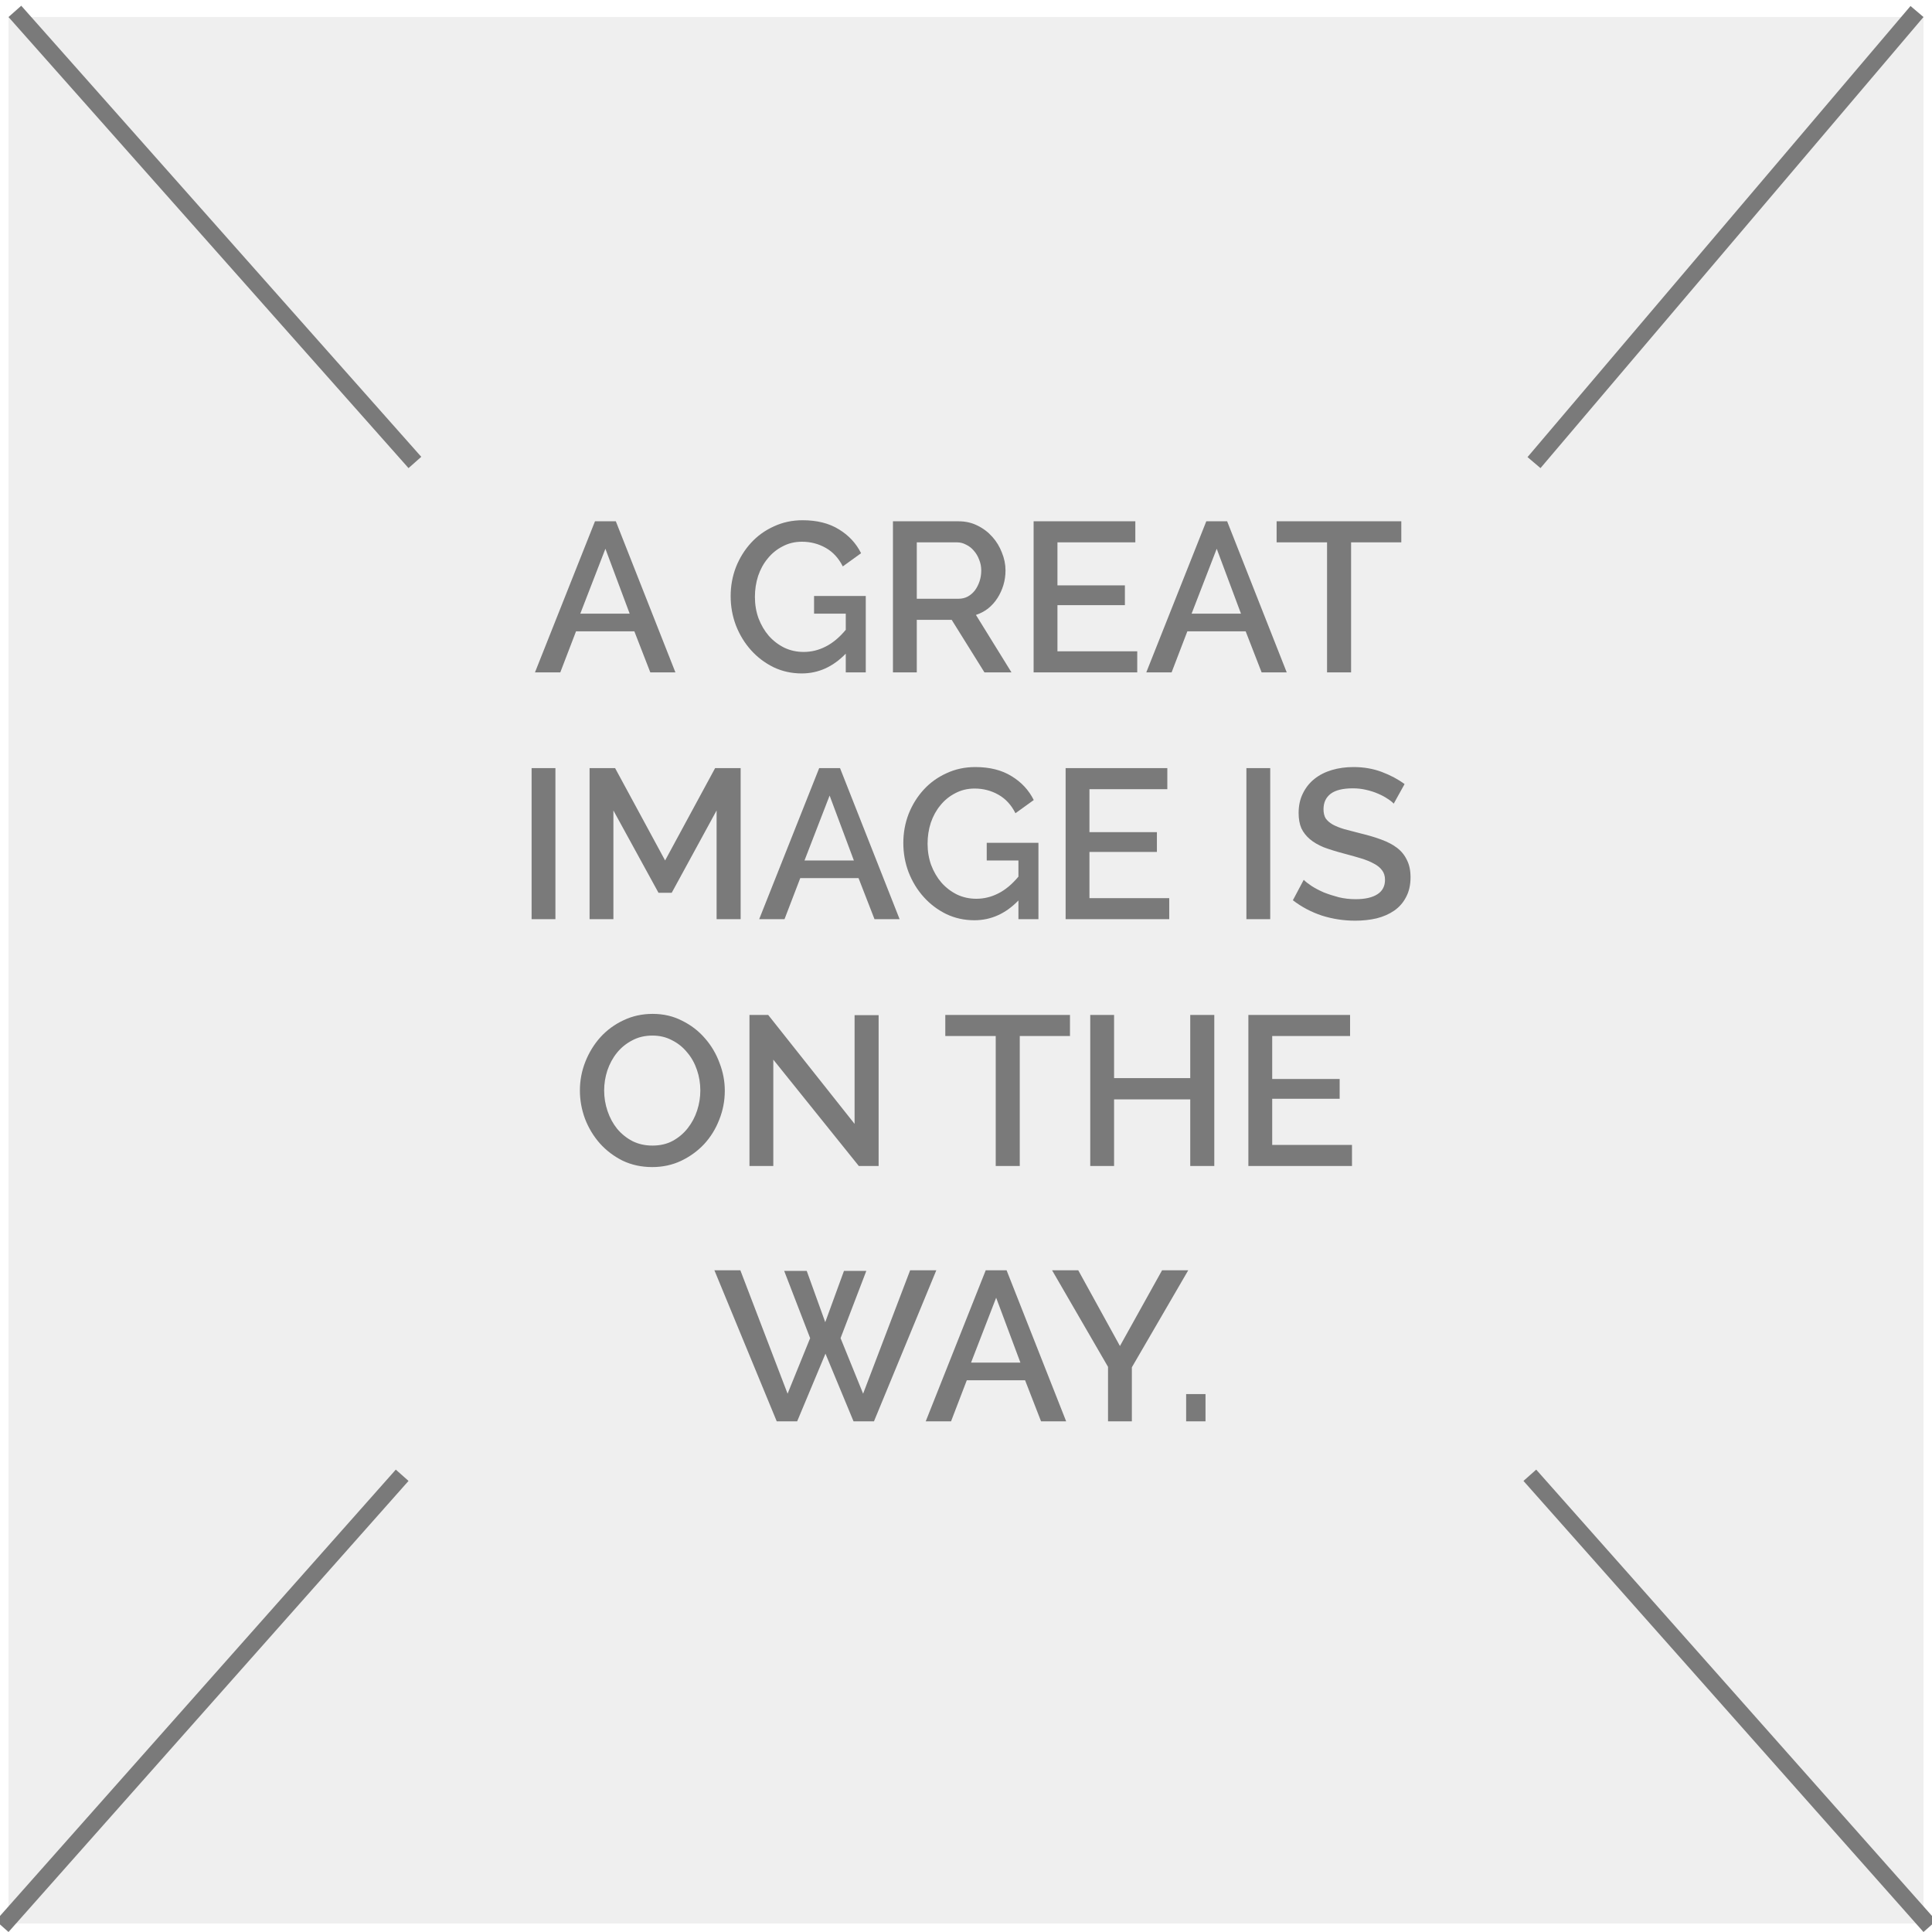
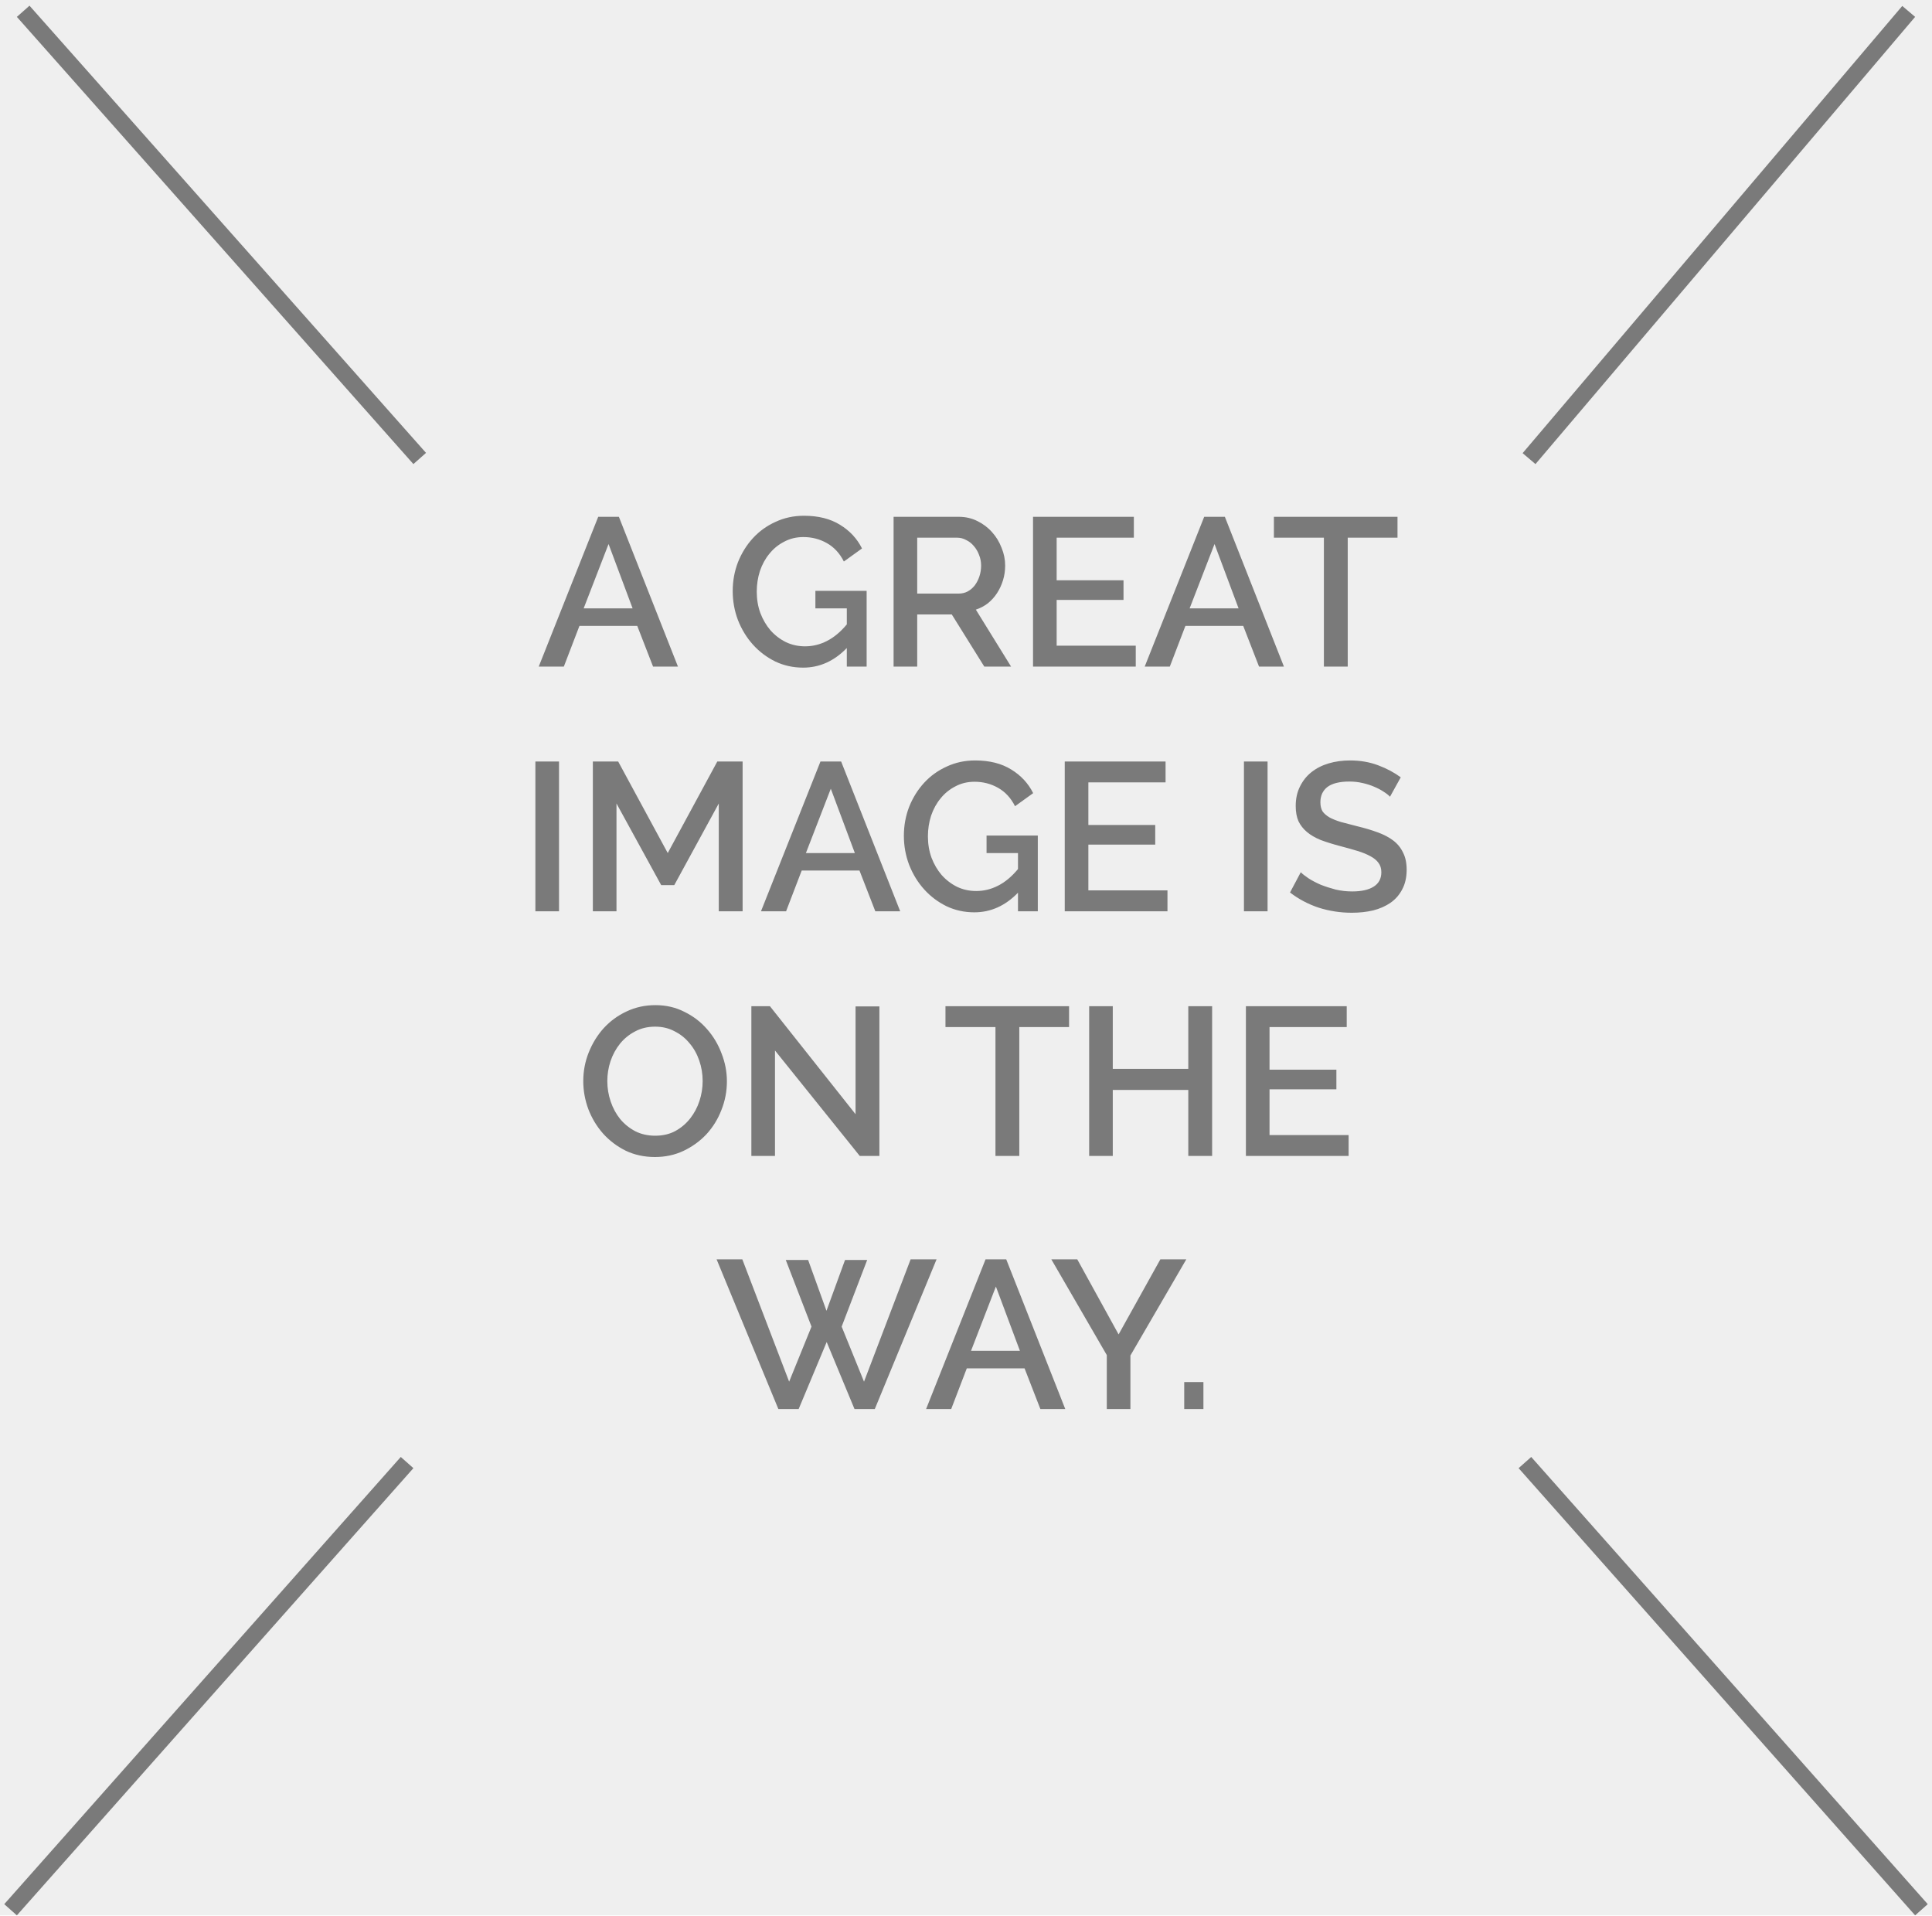
- <svg xmlns="http://www.w3.org/2000/svg" preserveAspectRatio="xMidYMid slice" width="200" height="200" viewBox="0 0 229 227" fill="none">
-   <rect x="2" y="2" width="225" height="224" fill="#EFEFEF" />
+ <svg xmlns="http://www.w3.org/2000/svg" preserveAspectRatio="xMidYMid slice" viewBox="0 0 229 227" fill="none">
+   <rect x="0" y="0" width="100%" height="100%" fill="#EFEFEF" />
  <path d="M70.907 61.25H73.357L80.357 79H77.407L75.532 74.175H68.682L66.832 79H63.857L70.907 61.25ZM74.982 72.1L72.132 64.475L69.182 72.1H74.982ZM100.373 76.8C98.873 78.35 97.148 79.125 95.198 79.125C94.014 79.125 92.914 78.883 91.898 78.4C90.881 77.9 89.998 77.233 89.248 76.4C88.498 75.567 87.906 74.6 87.473 73.5C87.056 72.4 86.848 71.25 86.848 70.05C86.848 68.85 87.056 67.708 87.473 66.625C87.906 65.542 88.498 64.592 89.248 63.775C89.998 62.958 90.889 62.317 91.923 61.85C92.956 61.367 94.081 61.125 95.298 61.125C96.998 61.125 98.423 61.483 99.573 62.2C100.723 62.9 101.589 63.833 102.173 65L100.023 66.55C99.539 65.583 98.873 64.858 98.023 64.375C97.173 63.892 96.239 63.65 95.223 63.65C94.389 63.65 93.631 63.833 92.948 64.2C92.264 64.55 91.681 65.025 91.198 65.625C90.714 66.208 90.339 66.892 90.073 67.675C89.823 68.458 89.698 69.275 89.698 70.125C89.698 71.025 89.839 71.867 90.123 72.65C90.423 73.433 90.823 74.117 91.323 74.7C91.839 75.283 92.448 75.75 93.148 76.1C93.848 76.433 94.606 76.6 95.423 76.6C96.323 76.6 97.181 76.392 97.998 75.975C98.831 75.558 99.623 74.9 100.373 74V72.1H96.648V70.025H102.723V79H100.373V76.8ZM105.917 79V61.25H113.642C114.442 61.25 115.175 61.417 115.842 61.75C116.525 62.083 117.108 62.525 117.592 63.075C118.075 63.608 118.45 64.225 118.717 64.925C119 65.608 119.142 66.308 119.142 67.025C119.142 67.625 119.058 68.2 118.892 68.75C118.725 69.3 118.492 69.808 118.192 70.275C117.892 70.742 117.525 71.15 117.092 71.5C116.658 71.833 116.183 72.083 115.667 72.25L119.842 79H116.667L112.817 72.825H108.717V79H105.917ZM108.717 70.35H113.617C114.017 70.35 114.375 70.267 114.692 70.1C115.025 69.917 115.308 69.675 115.542 69.375C115.775 69.058 115.958 68.7 116.092 68.3C116.225 67.9 116.292 67.475 116.292 67.025C116.292 66.575 116.208 66.15 116.042 65.75C115.892 65.35 115.683 65 115.417 64.7C115.167 64.4 114.867 64.167 114.517 64C114.183 63.817 113.833 63.725 113.467 63.725H108.717V70.35ZM134.62 76.525V79H122.445V61.25H134.395V63.725H125.245V68.775H133.17V71.1H125.245V76.525H134.62ZM142.733 61.25H145.183L152.183 79H149.233L147.358 74.175H140.508L138.658 79H135.683L142.733 61.25ZM146.808 72.1L143.958 64.475L141.008 72.1H146.808ZM165.646 63.725H159.746V79H156.921V63.725H150.996V61.25H165.646V63.725ZM63.46 108V90.25H66.26V108H63.46ZM85.197 108V95.225L79.922 104.9H78.372L73.072 95.225V108H70.272V90.25H73.272L79.147 101.1L85.022 90.25H88.022V108H85.197ZM97.25 90.25H99.7L106.7 108H103.75L101.875 103.175H95.025L93.175 108H90.2L97.25 90.25ZM101.325 101.1L98.475 93.475L95.525 101.1H101.325ZM120.661 105.8C119.161 107.35 117.436 108.125 115.486 108.125C114.303 108.125 113.203 107.883 112.186 107.4C111.169 106.9 110.286 106.233 109.536 105.4C108.786 104.567 108.194 103.6 107.761 102.5C107.344 101.4 107.136 100.25 107.136 99.05C107.136 97.85 107.344 96.708 107.761 95.625C108.194 94.542 108.786 93.592 109.536 92.775C110.286 91.958 111.178 91.317 112.211 90.85C113.244 90.367 114.369 90.125 115.586 90.125C117.286 90.125 118.711 90.483 119.861 91.2C121.011 91.9 121.878 92.833 122.461 94L120.311 95.55C119.828 94.583 119.161 93.858 118.311 93.375C117.461 92.892 116.528 92.65 115.511 92.65C114.678 92.65 113.919 92.833 113.236 93.2C112.553 93.55 111.969 94.025 111.486 94.625C111.003 95.208 110.628 95.892 110.361 96.675C110.111 97.458 109.986 98.275 109.986 99.125C109.986 100.025 110.128 100.867 110.411 101.65C110.711 102.433 111.111 103.117 111.611 103.7C112.128 104.283 112.736 104.75 113.436 105.1C114.136 105.433 114.894 105.6 115.711 105.6C116.611 105.6 117.469 105.392 118.286 104.975C119.119 104.558 119.911 103.9 120.661 103V101.1H116.936V99.025H123.011V108H120.661V105.8ZM138.38 105.525V108H126.205V90.25H138.155V92.725H129.005V97.775H136.93V100.1H129.005V105.525H138.38ZM147.445 108V90.25H150.245V108H147.445ZM164.756 94.425C164.59 94.242 164.348 94.05 164.031 93.85C163.715 93.633 163.34 93.433 162.906 93.25C162.49 93.067 162.023 92.917 161.506 92.8C161.006 92.683 160.49 92.625 159.956 92.625C158.773 92.625 157.898 92.842 157.331 93.275C156.781 93.708 156.506 94.308 156.506 95.075C156.506 95.508 156.59 95.867 156.756 96.15C156.94 96.417 157.215 96.658 157.581 96.875C157.948 97.075 158.406 97.258 158.956 97.425C159.506 97.575 160.148 97.742 160.881 97.925C161.781 98.142 162.59 98.383 163.306 98.65C164.04 98.917 164.656 99.242 165.156 99.625C165.656 100.008 166.04 100.483 166.306 101.05C166.59 101.6 166.731 102.275 166.731 103.075C166.731 103.975 166.556 104.75 166.206 105.4C165.873 106.05 165.406 106.583 164.806 107C164.223 107.4 163.54 107.7 162.756 107.9C161.973 108.083 161.131 108.175 160.231 108.175C158.881 108.175 157.573 107.975 156.306 107.575C155.056 107.158 153.923 106.558 152.906 105.775L154.181 103.375C154.398 103.592 154.706 103.833 155.106 104.1C155.523 104.367 155.998 104.617 156.531 104.85C157.081 105.067 157.673 105.258 158.306 105.425C158.94 105.575 159.598 105.65 160.281 105.65C161.381 105.65 162.231 105.458 162.831 105.075C163.431 104.692 163.731 104.125 163.731 103.375C163.731 102.925 163.615 102.55 163.381 102.25C163.165 101.95 162.848 101.692 162.431 101.475C162.015 101.242 161.506 101.033 160.906 100.85C160.306 100.667 159.623 100.475 158.856 100.275C157.973 100.042 157.198 99.8 156.531 99.55C155.881 99.283 155.34 98.967 154.906 98.6C154.473 98.233 154.14 97.808 153.906 97.325C153.69 96.825 153.581 96.225 153.581 95.525C153.581 94.658 153.748 93.892 154.081 93.225C154.415 92.542 154.865 91.975 155.431 91.525C156.015 91.058 156.698 90.708 157.481 90.475C158.265 90.242 159.115 90.125 160.031 90.125C161.231 90.125 162.34 90.317 163.356 90.7C164.373 91.083 165.265 91.558 166.031 92.125L164.756 94.425ZM77.635 137.125C76.368 137.125 75.21 136.875 74.16 136.375C73.126 135.858 72.235 135.183 71.485 134.35C70.735 133.5 70.151 132.533 69.735 131.45C69.335 130.367 69.135 129.258 69.135 128.125C69.135 126.942 69.351 125.808 69.785 124.725C70.218 123.642 70.81 122.683 71.56 121.85C72.326 121.017 73.226 120.358 74.26 119.875C75.31 119.375 76.451 119.125 77.685 119.125C78.951 119.125 80.101 119.392 81.135 119.925C82.185 120.442 83.076 121.125 83.81 121.975C84.56 122.825 85.135 123.792 85.535 124.875C85.951 125.942 86.16 127.033 86.16 128.15C86.16 129.333 85.943 130.467 85.51 131.55C85.093 132.633 84.501 133.592 83.735 134.425C82.968 135.242 82.06 135.9 81.01 136.4C79.976 136.883 78.851 137.125 77.635 137.125ZM71.985 128.125C71.985 128.958 72.118 129.767 72.385 130.55C72.651 131.333 73.026 132.025 73.51 132.625C74.01 133.225 74.61 133.708 75.31 134.075C76.01 134.425 76.793 134.6 77.66 134.6C78.56 134.6 79.351 134.417 80.035 134.05C80.735 133.667 81.326 133.167 81.81 132.55C82.293 131.933 82.66 131.242 82.91 130.475C83.16 129.708 83.285 128.925 83.285 128.125C83.285 127.275 83.151 126.467 82.885 125.7C82.618 124.917 82.235 124.233 81.735 123.65C81.251 123.05 80.66 122.575 79.96 122.225C79.276 121.858 78.51 121.675 77.66 121.675C76.76 121.675 75.96 121.867 75.26 122.25C74.56 122.617 73.968 123.1 73.485 123.7C73.001 124.3 72.626 124.992 72.36 125.775C72.11 126.542 71.985 127.325 71.985 128.125ZM91.859 124.5V137H89.059V119.25H91.259L101.409 132.05V119.275H104.234V137H101.909L91.859 124.5ZM126.717 121.725H120.817V137H117.992V121.725H112.067V119.25H126.717V121.725ZM143.673 119.25V137H140.848V129.175H131.898V137H129.098V119.25H131.898V126.675H140.848V119.25H143.673ZM159.852 134.525V137H147.677V119.25H159.627V121.725H150.477V126.775H158.402V129.1H150.477V134.525H159.852ZM93.137 149.325H95.787L97.962 155.35L100.162 149.325H102.787L99.762 157.225L102.412 163.75L107.937 149.25H111.012L103.687 167H101.287L97.987 159.05L94.662 167H92.262L84.937 149.25H87.987L93.537 163.75L96.187 157.225L93.137 149.325ZM116.818 149.25H119.268L126.268 167H123.318L121.443 162.175H114.593L112.743 167H109.768L116.818 149.25ZM120.893 160.1L118.043 152.475L115.093 160.1H120.893ZM127.688 149.25L132.588 158.15L137.538 149.25H140.613L133.988 160.65V167H131.188V160.6L124.613 149.25H127.688ZM140.366 167V163.8H142.641V167H140.366Z" fill="#7A7A7A" />
  <line x1="2.748" y1="1.337" x2="49.748" y2="54.337" stroke="#7A7A7A" stroke-width="2" />
  <line y1="-1" x2="70.838" y2="-1" transform="matrix(-0.663487 0.748188 0.748188 0.663487 49 174)" stroke="#7A7A7A" stroke-width="2" />
  <g filter="url(#filter0_b)">
    <line x1="180.748" y1="173.337" x2="227.748" y2="226.337" stroke="#7A7A7A" stroke-width="2" />
  </g>
  <line x1="181.238" y1="54.353" x2="226.238" y2="1.353" stroke="#7A7A7A" stroke-width="2" />
  <defs>
    <filter id="filter0_b" x="176" y="168.673" width="56.496" height="62.327" filterUnits="userSpaceOnUse" color-interpolation-filters="sRGB">
      <feFlood flood-opacity="0" result="BackgroundImageFix" />
      <feGaussianBlur in="BackgroundImage" stdDeviation="2" />
      <feComposite in2="SourceAlpha" operator="in" result="effect1_backgroundBlur" />
      <feBlend mode="normal" in="SourceGraphic" in2="effect1_backgroundBlur" result="shape" />
    </filter>
  </defs>
</svg>
